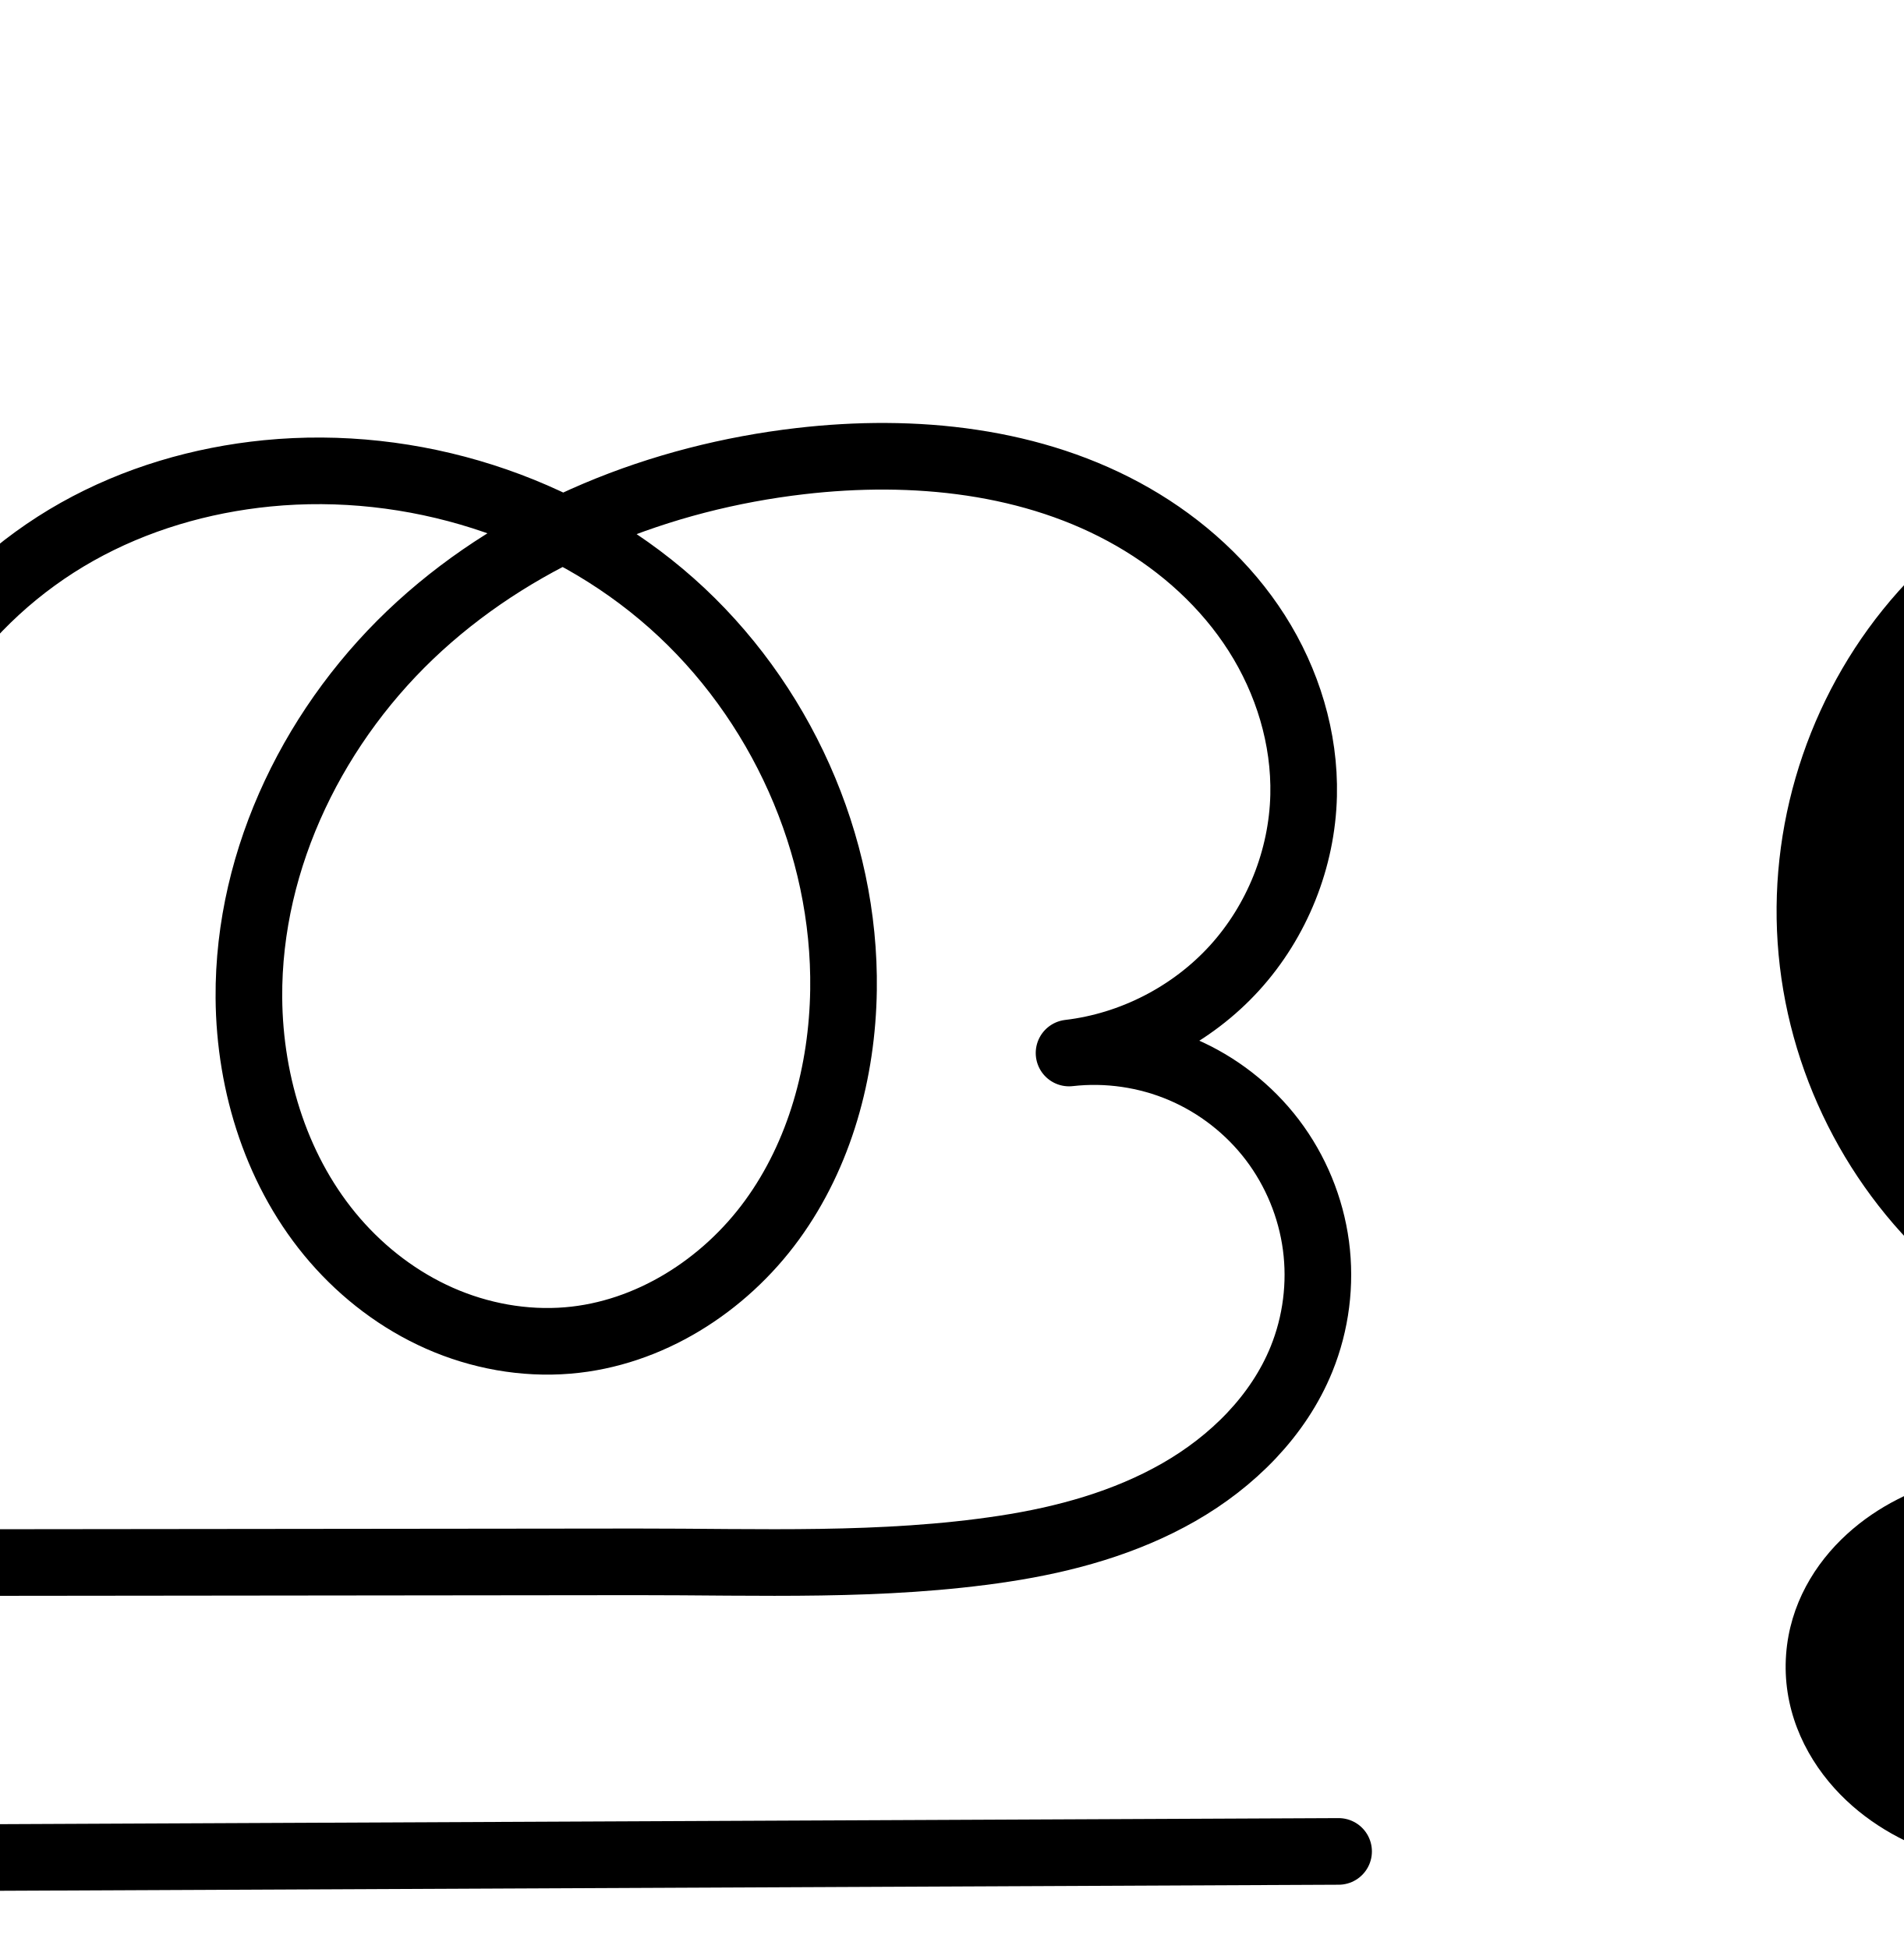
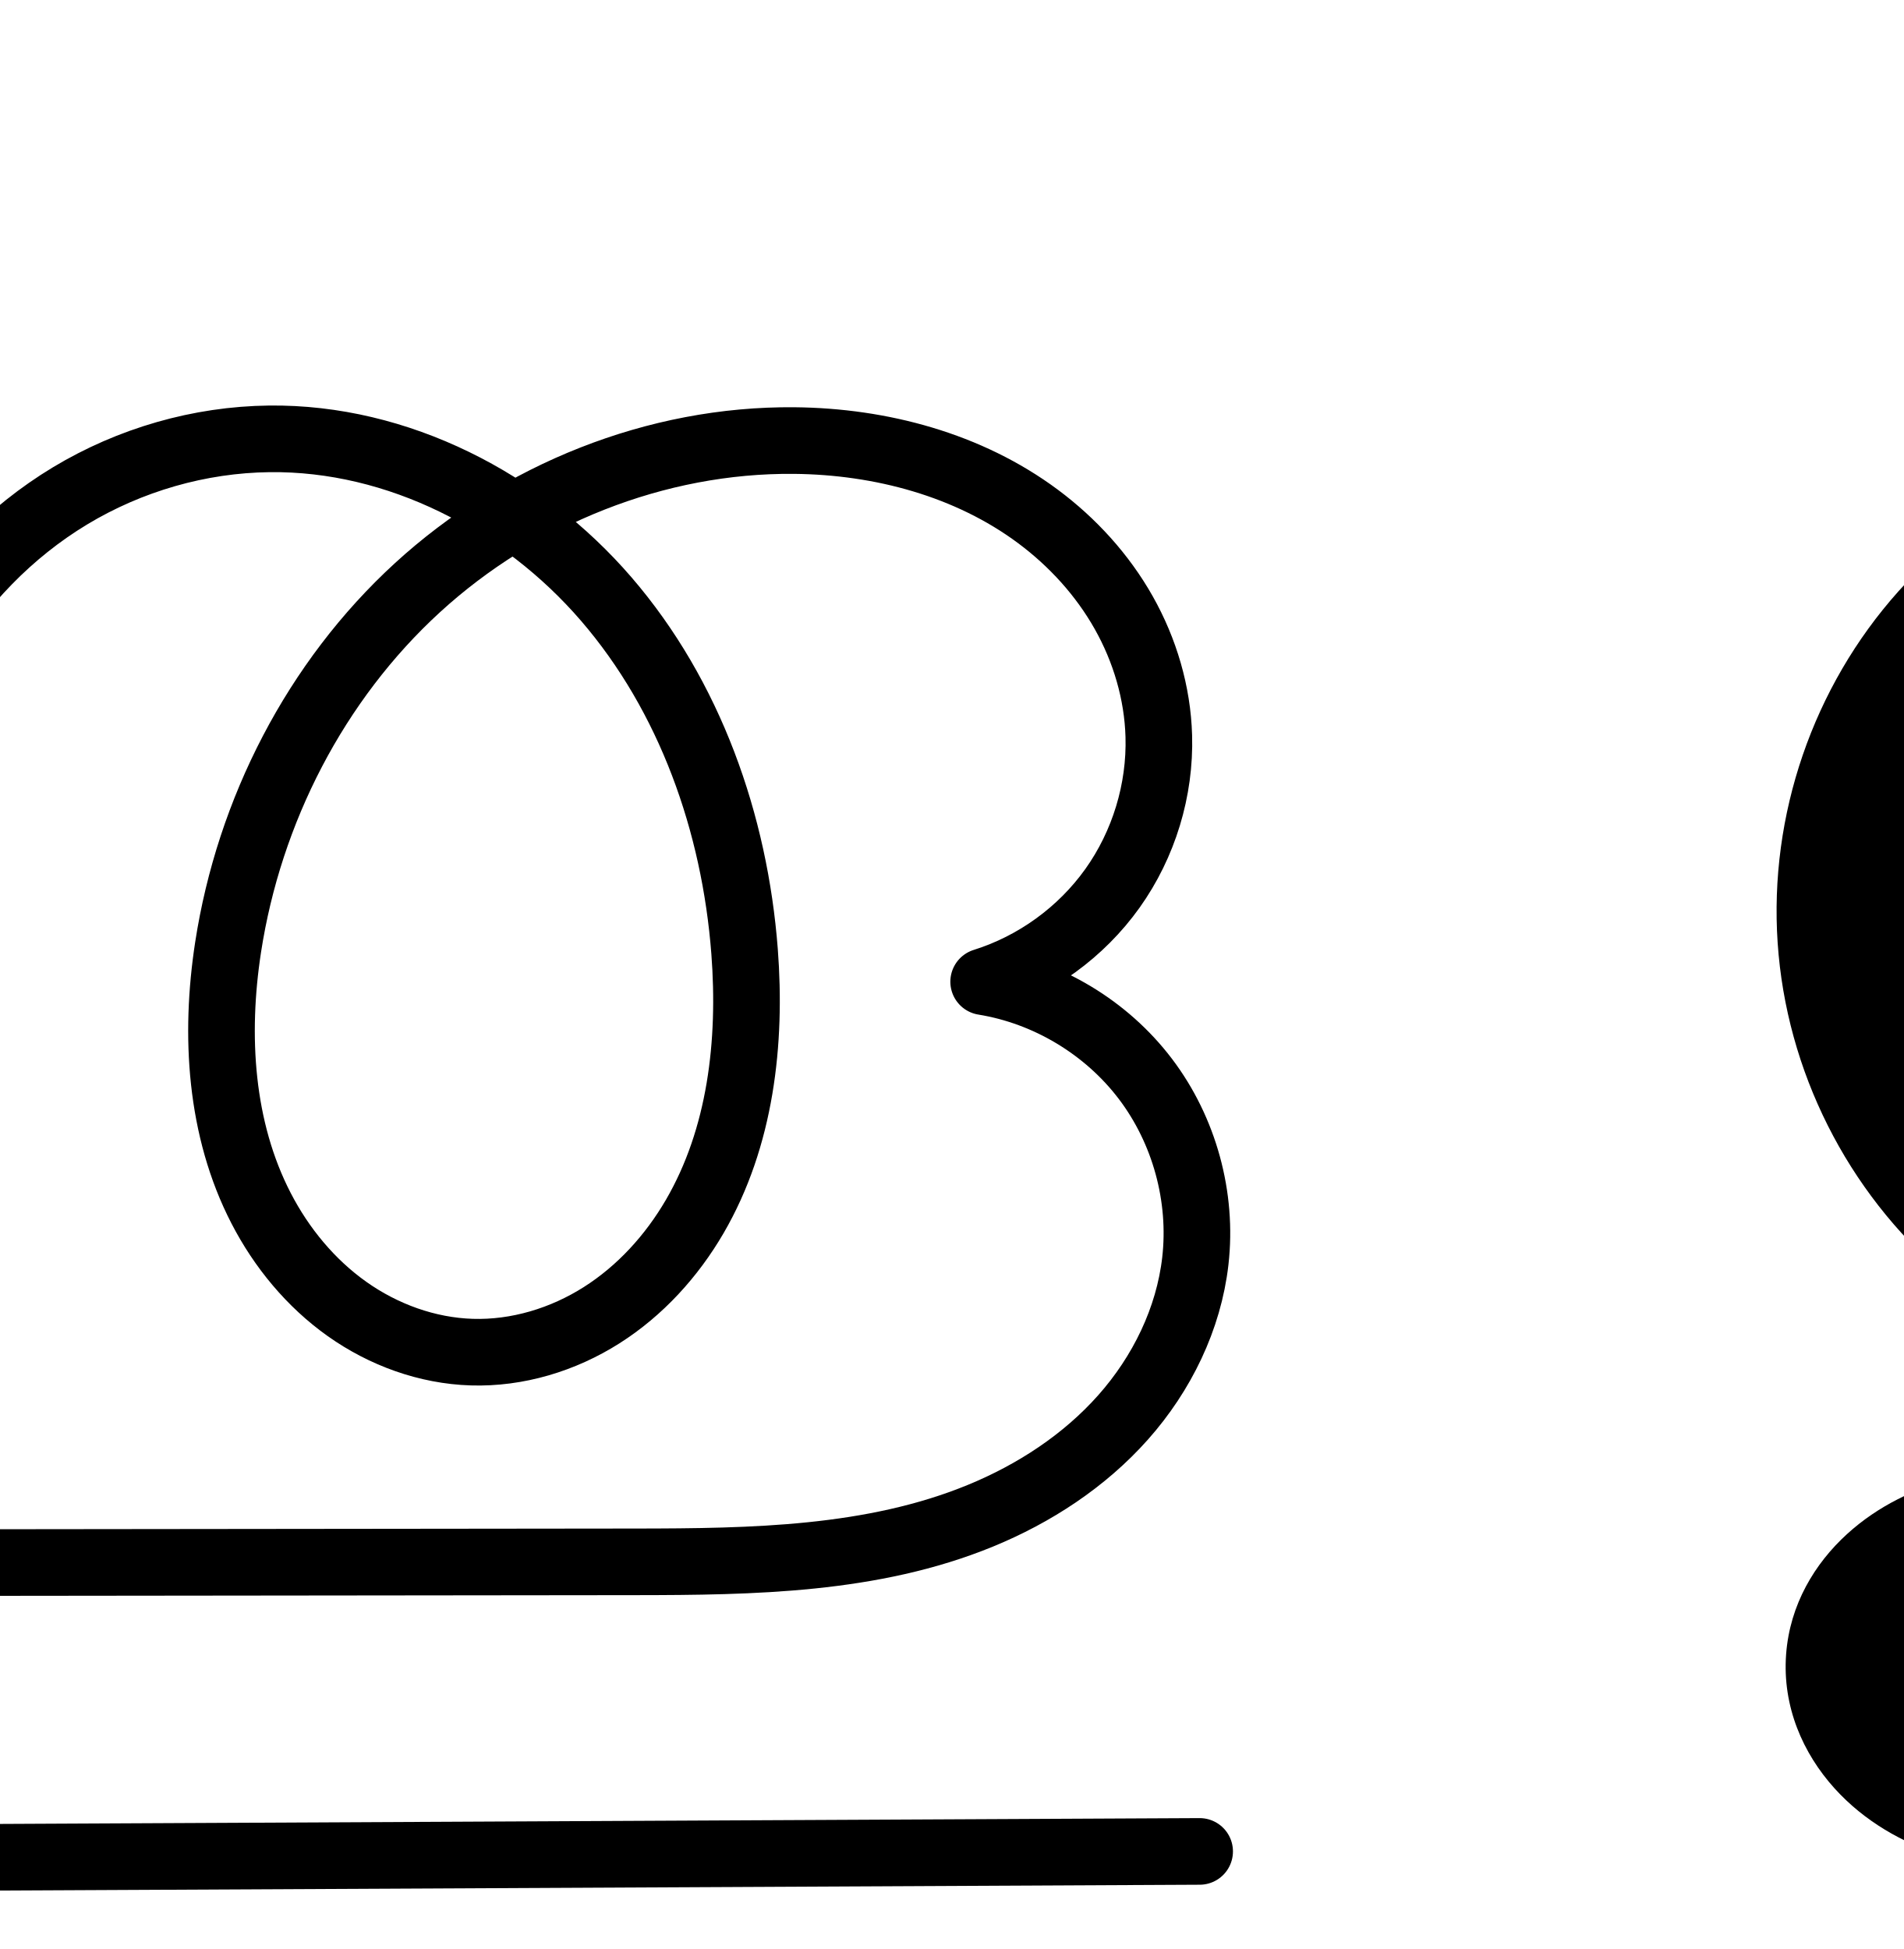
<svg xmlns="http://www.w3.org/2000/svg" width="2000" height="2048" id="svg2992" version="1.1">
  <defs id="defs5498">
    </defs>
  <g id="layer1" transform="translate(0,1048)">
    <path style="color:#000000;font-style:normal;font-variant:normal;font-weight:normal;font-stretch:normal;font-size:medium;line-height:normal;font-family:sans-serif;text-indent:0;text-align:start;text-decoration:none;text-decoration-line:none;text-decoration-style:solid;text-decoration-color:#000000;letter-spacing:normal;word-spacing:normal;text-transform:none;direction:ltr;block-progression:tb;writing-mode:lr-tb;baseline-shift:baseline;text-anchor:start;white-space:normal;clip-rule:nonzero;display:inline;overflow:visible;visibility:visible;opacity:1;isolation:auto;mix-blend-mode:normal;color-interpolation:sRGB;color-interpolation-filters:linearRGB;solid-color:#000000;solid-opacity:1;fill:#000000;fill-opacity:1;fill-rule:evenodd;stroke:none;stroke-width:140;stroke-linecap:round;stroke-linejoin:round;stroke-miterlimit:4;stroke-dasharray:none;stroke-dashoffset:0;stroke-opacity:1;color-rendering:auto;image-rendering:auto;shape-rendering:auto;text-rendering:auto;enable-background:accumulate" d="m 3820.494,-609.445 c -31.685,-0.143 -63.145,1.794 -93.93,5.369 -77.431,8.993 -154.504,28.762 -226.902,60.037 -93.976,-41.164 -198.23,-58.166 -300.971,-48.057 -74.673,7.348 -148.85,28.795 -215.969,66.422 -67.291,37.723 -125.471,90.887 -168.775,155.113 -7.333,10.875 -14.012,22.065 -20.402,33.383 -10.26,-19.751 -21.716,-39.018 -34.771,-57.482 -46.008,-65.071 -108.132,-118.202 -180.393,-152.928 -72.148,-34.671 -151.984,-50.027 -231.006,-46.48 -134.465,6.035 -263.097,67.099 -352.779,167.471 -89.682,100.371 -135.938,235.04 -126.857,369.334 9.081,134.294 73.046,261.508 175.424,348.893 102.378,87.384 238.06,130.574 372.113,118.451 a 70.007,70.007 0 1 0 -12.609,-139.432 c -95.187,8.608 -195.92,-23.457 -268.615,-85.506 -72.695,-62.049 -120.183,-156.494 -126.631,-251.852 -6.448,-95.358 27.892,-195.339 91.572,-266.609 63.68,-71.27 159.179,-116.606 254.658,-120.891 56.539,-2.537 113.931,8.702 164.09,32.807 50.046,24.05 94.389,61.838 126.721,107.566 32.366,45.777 53.977,101.18 65.113,159.551 5.782,30.306 8.784,62.104 10.399,95.035 -1.812,37.739 -1.59,74.587 -1.193,110.162 l 3.158,283.111 a 70.007,70.007 0 0 0 139.996,-0.812 l -0.137,-297.877 c -0.014,-30.538 -0.174,-61.995 -1.541,-94.086 1.444,-26.454 3.954,-52.124 8.385,-76.773 10.232,-56.919 30.657,-111.193 61.387,-156.77 30.739,-45.591 72.916,-84.215 121.156,-111.258 48.412,-27.14 104.079,-43.594 161.217,-49.217 41.791,-4.112 84.361,-2.002 126.019,5.561 -9.676,7.819 -19.226,15.826 -28.488,24.244 -116.763,106.121 -193.825,258.762 -192.625,421.111 0.751,101.597 32.872,205.515 102.754,285.994 34.914,40.208 78.407,73.424 128.324,95.443 50.023,22.066 105.418,32.328 161.197,27.713 104.251,-8.625 194.943,-67.555 253.551,-147.998 57.92,-79.498 83.048,-175.304 84.434,-268.281 2.476,-166.085 -70.672,-327.69 -194.432,-437.285 -0.685,-0.607 -1.412,-1.157 -2.1,-1.76 30.062,-7.707 60.756,-13.393 91.68,-16.984 102.29,-11.879 206.163,-0.025 287.174,46.424 40.344,23.132 75.159,55.017 98.852,92.143 23.539,36.885 36.58,80.507 35.607,121.832 -1.07,45.446 -19.797,92.144 -50.424,125.736 -30.627,33.593 -75.401,56.545 -120.555,61.799 a 70.007,70.007 0 0 0 16.096,139.072 c 25.738,-2.962 53,0.997 76.832,11.158 23.833,10.162 45.564,27.092 61.246,47.715 15.682,20.623 26.19,46.088 29.613,71.77 3.423,25.681 -0.046,53.01 -9.779,77.021 -15.595,38.473 -49.69,73.651 -91.725,97.688 -42.745,24.443 -94.219,39.19 -149.068,47.541 -111.643,16.997 -230.995,12.05 -355.248,12.184 l -1320.15,1.424 c -59.908,0.065 -128.959,-2.941 -201.617,17.447 -37.191,10.436 -75.855,27.874 -108.955,58.066 -33.869,30.894 -60.076,74.011 -63.982,126.201 -4.137,55.269 17.894,104.393 50.693,140.787 31.995,35.502 72.046,57.155 111.438,70.328 77.04,25.764 151.492,22.329 215.205,22.041 l 2015.395,-9.115 a 70.007,70.007 0 1 0 -0.633,-140 l -2015.395,9.117 c -65.924,0.298 -124.263,0.536 -170.17,-14.816 -22.082,-7.385 -40.443,-18.633 -51.842,-31.281 -10.595,-11.756 -15.783,-27.242 -15.082,-36.611 0.671,-8.959 7.286,-22.787 18.721,-33.217 12.204,-11.132 30.584,-20.574 52.432,-26.705 45.421,-12.745 101.212,-12.175 163.943,-12.242 l 1320.15,-1.424 c 119.926,-0.129 246.415,5.978 376.17,-13.777 65.85,-10.025 134.252,-28.252 197.492,-64.414 63.95,-36.569 121.703,-91.952 151.973,-166.627 a 70.007,70.007 0 0 0 0,-0.002 c 19.004,-46.883 25.491,-97.963 18.807,-148.109 -6.684,-50.146 -26.324,-97.746 -56.945,-138.016 -17.603,-23.15 -38.599,-43.33 -62.035,-60.176 7.082,-6.521 13.909,-13.35 20.432,-20.504 54.042,-59.275 85.04,-136.574 86.928,-216.764 a 70.007,70.007 0 0 0 0,-0.002 c 1.698,-72.115 -20.049,-141.672 -57.553,-200.439 -37.35,-58.527 -89.137,-104.972 -147.23,-138.281 -86.899,-49.826 -183.976,-68.976 -279.031,-69.404 z m -322.398,222.432 c 22.095,13.4 43.02,28.55 62.225,45.557 92.552,81.96 149.093,207.569 147.262,330.389 -1.026,68.816 -20.238,136.644 -57.602,187.928 -36.676,50.34 -94.932,86.197 -151.941,90.914 -30.861,2.553 -63.632,-3.26 -93.15,-16.281 -29.624,-13.068 -57.034,-33.708 -79.119,-59.143 -44.117,-50.807 -67.933,-122.967 -68.467,-195.238 -0.861,-116.429 57.243,-235.088 146.789,-316.473 28.45,-25.857 60.086,-48.41 94.004,-67.652 z" id="path4370-9-0-3-5-4" />
    <path id="path4370-9-0-3-5-4-6" d="m 3039.504,1954.115 c -114.62,10.365 -232.828,-27.263 -320.364,-101.979 -87.537,-74.716 -143.262,-185.547 -151.027,-300.373 -7.764,-114.826 32.533,-232.15 109.214,-317.971 76.681,-85.821 188.747,-139.02 303.719,-144.18 67.78,-3.042 136.395,10.255 197.548,39.643 61.154,29.388 114.386,74.847 153.556,130.247 39.17,55.4 64.001,120.198 76.717,186.844 12.715,66.646 13.431,134.922 13.463,202.771 l 0.136,297.875 -3.158,-283.111 c -0.739,-66.219 -0.747,-132.864 10.971,-198.042 11.717,-65.178 35.22,-128.607 72.242,-183.516 37.022,-54.908 87.2,-100.803 144.965,-133.186 57.766,-32.383 122.688,-51.334 188.593,-57.819 143.774,-14.147 293.026,32.792 401.182,128.57 108.156,95.778 172.999,239.386 170.846,383.838 -1.206,80.897 -23.375,162.713 -71.017,228.104 -47.642,65.391 -122.117,112.784 -202.747,119.455 -43.32,3.584 -87.402,-4.453 -127.173,-21.997 -39.771,-17.543 -75.222,-44.471 -103.721,-77.293 -57,-65.643 -84.968,-153.682 -85.611,-240.616 -1.03,-139.389 66.552,-275.039 169.707,-368.792 103.154,-93.753 239.165,-147.3 377.628,-163.381 112.713,-13.09 231.63,-1.213 330.068,55.229 49.219,28.221 92.52,67.385 123.041,115.212 30.521,47.826 47.916,104.417 46.581,161.137 -1.479,62.818 -26.342,124.817 -68.676,171.251 -42.334,46.434 -101.778,76.906 -164.192,84.168 37.998,-4.373 77.108,1.306 112.292,16.308 35.184,15.002 66.36,39.289 89.512,69.736 23.152,30.446 38.225,66.978 43.279,104.892 5.053,37.914 0.075,77.119 -14.293,112.566 -22.933,56.574 -68.856,101.855 -121.849,132.158 -52.993,30.303 -112.931,46.79 -173.28,55.978 -120.699,18.376 -243.618,12.848 -365.708,12.98 l -1320.151,1.424 c -61.32,0.066 -123.74,-1.722 -182.78,14.845 -29.52,8.283 -58.041,21.724 -80.693,42.386 -22.652,20.662 -39.064,49.135 -41.353,79.709 -2.419,32.319 11.19,64.624 32.888,88.699 21.697,24.075 50.904,40.525 81.641,50.804 61.473,20.558 127.868,18.722 192.687,18.429 l 2015.394,-9.117" style="fill:none;fill-rule:evenodd;stroke:#000000;stroke-width:140;stroke-linecap:round;stroke-linejoin:round;stroke-miterlimit:4;stroke-dasharray:none;stroke-opacity:1" />
-     <path id="path4370-9-0-3-5-4-6-4" d="m -562.273,363.566 c -121.527,11.125 -246.914,-28.677 -339.776,-107.856 -92.861,-79.178 -151.983,-196.699 -160.207,-318.456 -8.224,-121.757 34.556,-246.161 115.926,-337.108 81.37,-90.947 200.266,-147.25 322.185,-152.569 71.775,-3.131 144.412,11.028 209.138,42.205 64.726,31.177 121.057,79.351 162.503,138.034 41.446,58.683 67.718,127.302 81.171,197.875 13.453,70.573 14.21,142.869 14.243,214.712 l 0.144,315.615 -3.342,-299.972 c -0.781,-70.13 -0.791,-140.71 11.598,-209.741 12.389,-69.032 37.242,-136.217 76.407,-194.398 39.165,-58.18 92.262,-106.834 153.412,-141.179 61.15,-34.345 129.897,-54.464 199.693,-61.344 152.24,-15.009 310.272,34.836 424.712,136.354 114.44,101.518 182.968,253.608 180.723,406.57 -1.258,85.682 -24.67,172.351 -75.081,241.646 -50.41,69.295 -129.271,119.547 -214.671,126.612 -45.879,3.795 -92.563,-4.733 -134.673,-23.335 -42.11,-18.602 -79.635,-47.147 -109.792,-81.928 C 291.726,185.74 262.179,92.487 261.516,0.419 260.455,-147.184 331.902,-290.85 441.052,-390.218 c 109.15,-99.368 253.142,-156.201 399.763,-173.229 119.336,-13.86 245.242,-1.199 349.421,58.632 52.09,29.915 97.905,71.412 130.191,122.067 32.286,50.654 50.678,110.573 49.26,170.625 -1.571,66.516 -27.881,132.164 -72.68,181.356 -44.8,49.192 -107.709,81.508 -173.788,89.275 40.242,-4.589 81.649,1.463 118.894,17.378 37.245,15.915 70.24,41.655 94.739,73.908 24.499,32.253 40.445,70.943 45.786,111.092 5.341,40.149 0.064,81.662 -15.152,119.198 -24.274,59.884 -72.864,107.828 -128.942,139.93 -56.078,32.102 -119.513,49.589 -183.389,59.344 -127.752,19.511 -257.867,13.679 -387.1,13.819 l -1397.25,1.508 c -64.914,0.07 -130.997,-1.809 -193.486,15.768 -31.245,8.788 -61.427,23.039 -85.393,44.927 -23.966,21.888 -41.325,52.034 -43.749,84.4 -2.562,34.216 11.826,68.419 34.78,93.923 22.953,25.504 53.86,42.944 86.393,53.847 65.066,21.807 135.362,19.879 203.984,19.568 L 1406.431,897.46" style="fill:none;fill-rule:evenodd;stroke:#000000;stroke-width:70;stroke-linecap:round;stroke-linejoin:round;stroke-miterlimit:4;stroke-dasharray:none;stroke-opacity:1" />
-     <path style="color:#000000;font-style:normal;font-variant:normal;font-weight:normal;font-stretch:normal;font-size:medium;line-height:normal;font-family:sans-serif;text-indent:0;text-align:start;text-decoration:none;text-decoration-line:none;text-decoration-style:solid;text-decoration-color:#000000;letter-spacing:normal;word-spacing:normal;text-transform:none;direction:ltr;block-progression:tb;writing-mode:lr-tb;baseline-shift:baseline;text-anchor:start;white-space:normal;clip-rule:nonzero;display:inline;overflow:visible;visibility:visible;opacity:1;isolation:auto;mix-blend-mode:normal;color-interpolation:sRGB;color-interpolation-filters:linearRGB;solid-color:#000000;solid-opacity:1;fill:#000000;fill-opacity:1;fill-rule:evenodd;stroke:none;stroke-width:70;stroke-linecap:round;stroke-linejoin:round;stroke-miterlimit:4;stroke-dasharray:none;stroke-dashoffset:0;stroke-opacity:1;color-rendering:auto;image-rendering:auto;shape-rendering:auto;text-rendering:auto;enable-background:accumulate" d="m 1459.404,1220.418 c -31.79,-0.167 -63.486,1.752 -94.627,5.369 -84.171,9.776 -167.689,32.178 -245.078,67.828 -97.291,-45.938 -206.854,-65.654 -314.311,-55.06 -74.192,7.314 -147.572,28.686 -213.398,65.658 -65.912,37.02 -123.006,89.312 -165.307,152.15 -23.205,34.472 -41.46,71.678 -55.525,110.273 -15.75,-47.626 -37.714,-93.442 -67.074,-135.012 -44.86,-63.516 -105.629,-115.526 -175.902,-149.375 -70.217,-33.821 -148.461,-49.015 -225.854,-45.639 -131.674,5.745 -258.862,65.975 -346.742,164.199 -87.88,98.224 -133.646,231.304 -124.764,362.803 8.882,131.499 72.129,257.217 172.42,342.731 100.291,85.513 234.426,128.091 365.676,116.076 a 35.004,35.004 0 1 0 -6.383,-69.707 c -111.803,10.235 -228.444,-26.791 -313.875,-99.635 -85.431,-72.843 -140.43,-182.166 -147.996,-294.182 -7.566,-112.015 32.23,-227.742 107.09,-311.412 74.859,-83.67 185.463,-136.046 297.627,-140.94 66.158,-2.886 133.188,10.239 192.424,38.772 59.179,28.505 111.071,72.842 149.104,126.691 38.05,53.874 62.712,117.799 75.377,184.238 6.679,35.038 10.047,71.09 11.787,107.818 -1.955,39.274 -1.783,78.186 -1.357,116.373 l 3.342,299.973 a 35.004,35.004 0 0 0 69.998,-0.406 l -0.145,-315.615 c -0.015,-32.867 -0.216,-66.257 -1.705,-99.92 1.575,-29.873 4.403,-59.275 9.555,-87.981 11.649,-64.908 34.967,-127.52 70.992,-181.035 36.03,-53.522 85.13,-98.537 141.518,-130.207 56.472,-31.718 120.586,-50.582 185.986,-57.029 76.509,-7.543 154.873,2.714 227.617,28.373 -33.368,20.859 -65.023,44.582 -94.383,71.311 -115.946,105.555 -192.117,257.71 -190.973,416.769 0.715,99.386 32.327,200.576 99.078,277.562 33.362,38.478 74.908,70.172 122.094,91.016 47.239,20.867 99.585,30.51 151.701,26.199 97.226,-8.043 184.2,-64.075 240.09,-140.902 55.545,-76.353 80.427,-170.013 81.773,-261.723 2.404,-163.752 -70.259,-324.834 -192.492,-433.266 -18.935,-16.797 -39.059,-32.087 -59.969,-46.158 56.471,-21.055 115.959,-35.1 176.06,-42.08 114.108,-13.252 232.485,-0.611 327.953,54.217 47.654,27.368 89.231,65.224 118.108,110.529 28.8,45.185 45.02,98.624 43.783,150.986 -1.366,57.838 -24.611,115.841 -63.566,158.615 -38.955,42.774 -94.54,71.328 -151.998,78.082 a 35.004,35.004 0 0 0 8.053,69.535 c 34.115,-3.89 69.602,1.295 101.176,14.787 31.574,13.492 59.85,35.552 80.619,62.895 20.769,27.342 34.435,60.501 38.963,94.537 4.528,34.036 0.01,69.613 -12.893,101.433 -20.609,50.841 -63.291,93.735 -113.895,122.703 -50.958,29.171 -110.161,45.786 -171.285,55.121 -123.217,18.818 -251.542,13.277 -381.853,13.418 l -1397.25,1.508 c -64.213,0.069 -133.617,-2.418 -202.924,17.076 -35.083,9.868 -70.335,26.121 -99.52,52.775 -29.568,27.004 -51.816,64.469 -55.049,107.631 -3.421,45.678 15.171,88.286 43.668,119.949 28.097,31.218 64.423,51.264 101.285,63.619 72.857,24.418 147.19,21.691 215.266,21.383 l 2133.096,-9.66 a 35.004,35.004 0 1 0 -0.316,-69.998 l -2133.096,9.658 c -69.17,0.313 -135.43,1.442 -192.705,-17.754 -28.204,-9.453 -53.69,-24.285 -71.5,-44.074 -17.41,-19.344 -27.597,-45.143 -25.893,-67.897 1.615,-21.571 14.085,-44.398 32.449,-61.17 18.747,-17.122 43.861,-29.369 71.268,-37.078 55.672,-15.659 118.432,-14.39 184.047,-14.461 l 1397.25,-1.508 c 128.155,-0.138 260.059,5.982 392.346,-14.221 66.627,-10.175 134.294,-28.536 195.492,-63.568 61.553,-35.236 116.052,-88.23 143.992,-157.156 17.532,-43.251 23.562,-90.699 17.408,-136.961 -6.154,-46.262 -24.378,-90.484 -52.607,-127.648 -27.299,-35.939 -63.517,-64.536 -104.682,-82.973 23.075,-14.75 44.284,-32.474 62.842,-52.852 50.644,-55.609 80.016,-128.902 81.793,-204.096 1.6,-67.742 -18.962,-134.14 -54.734,-190.264 -35.696,-56.004 -85.75,-101.143 -142.275,-133.606 -84.668,-48.625 -180.893,-67.914 -276.264,-68.416 z m -340.312,151.516 c 32.681,17.966 63.407,39.318 91.217,63.988 106.647,94.605 171.04,237.702 168.953,379.873 -1.169,79.655 -23.113,159.333 -68.389,221.57 -44.931,61.763 -115.678,106.234 -189.252,112.32 -39.641,3.279 -80.666,-4.133 -117.647,-20.469 -37.034,-16.359 -70.538,-41.756 -97.49,-72.842 -53.879,-62.141 -81.359,-147.457 -81.969,-232.207 -0.979,-136.146 65.743,-271.323 168.098,-364.504 37.976,-34.572 80.674,-63.779 126.479,-87.731 z" id="path4370-9-0-3-5-4-6-4-6" />
+     <path id="path4370-9-0-3-5-4-6-4" d="m -562.273,363.566 c -112.261,-8.039 -221.326,-55.35 -303.9,-131.826 -82.574,-76.476 -138.097,-181.598 -154.708,-292.914 -18.161,-121.695 11.11,-250.747 84.122,-349.786 73.012,-99.039 189.811,-165.778 312.614,-173.463 74.042,-4.633 149.215,11.773 214.831,46.388 65.616,34.615 121.3,87.21 161.523,149.546 40.223,62.336 64.905,133.903 77.478,207.016 12.574,73.114 13.189,147.689 13.222,221.875 l 0.144,321.615 -3.342,-305.972 c -0.803,-73.484 -1.072,-147.324 9.958,-219.98 11.03,-72.656 33.485,-144.071 70.981,-207.275 37.495,-63.204 89.979,-117.752 152.907,-155.709 62.928,-37.957 135.988,-59.094 209.472,-59.943 134.847,-1.558 265.868,66.141 353.91,168.293 88.041,102.151 135.062,235.82 145.358,370.283 7.326,95.682 -4.103,195.675 -52.369,278.615 -24.133,41.47 -57.333,77.992 -97.849,103.694 -40.516,25.702 -88.453,40.274 -136.411,38.788 -46.832,-1.452 -92.73,-18.183 -130.956,-45.278 C 326.486,300.439 295.836,263.252 274.33,221.625 231.317,138.37 225.406,39.954 239.658,-52.665 261.724,-196.056 331.62,-332.476 438.605,-430.468 c 106.984,-97.992 250.893,-155.998 395.966,-154.592 90.856,0.88 183.066,25.459 255.963,79.697 36.448,27.119 67.718,61.423 90.056,100.982 22.338,39.559 35.617,84.396 36.931,129.807 1.641,56.702 -15.718,113.791 -48.646,159.982 -32.928,46.191 -81.234,81.218 -135.371,98.159 66.871,10.812 129.068,48.205 169.982,102.192 40.914,53.987 60.098,123.978 52.427,191.282 -6.939,60.881 -35.195,118.464 -75.875,164.288 -40.68,45.824 -93.346,80.179 -150.034,103.442 -113.376,46.526 -239.398,48.276 -361.949,48.408 l -1397.25,1.508 c -60.305,0.065 -122.085,-0.35 -178.891,19.893 -28.403,10.121 -55.239,25.671 -75.923,47.61 -20.684,21.939 -34.894,50.61 -36.588,80.715 -1.776,31.552 10.333,63.058 30.271,87.578 19.937,24.519 47.263,42.389 76.629,54.065 58.732,23.353 123.828,22.881 187.032,22.573 L 1260.431,897.46" style="fill:none;fill-rule:evenodd;stroke:#000000;stroke-width:70;stroke-linecap:round;stroke-linejoin:round;stroke-miterlimit:4;stroke-dasharray:none;stroke-opacity:1" />
    <path style="color:#000000;font-style:normal;font-variant:normal;font-weight:normal;font-stretch:normal;font-size:medium;line-height:normal;font-family:sans-serif;text-indent:0;text-align:start;text-decoration:none;text-decoration-line:none;text-decoration-style:solid;text-decoration-color:#000000;letter-spacing:normal;word-spacing:normal;text-transform:none;direction:ltr;block-progression:tb;writing-mode:lr-tb;baseline-shift:baseline;text-anchor:start;white-space:normal;clip-rule:nonzero;display:inline;overflow:visible;visibility:visible;opacity:1;isolation:auto;mix-blend-mode:normal;color-interpolation:sRGB;color-interpolation-filters:linearRGB;solid-color:#000000;solid-opacity:1;fill:#000000;fill-opacity:1;fill-rule:evenodd;stroke:none;stroke-width:200;stroke-linecap:round;stroke-linejoin:round;stroke-miterlimit:4;stroke-dasharray:none;stroke-dashoffset:0;stroke-opacity:1;color-rendering:auto;image-rendering:auto;shape-rendering:auto;text-rendering:auto;enable-background:accumulate" d="m 5400.836,-706.387 c -167.479,-0.676 -325.44,81.988 -423.939,214.977 -98.099,132.447 -130.16,303.521 -92.801,461.971 30.368,128.798 104.829,244.325 209.586,325.176 104.757,80.851 235.383,123.608 367.672,120.348 a 100.01,100.01 0 1 0 -4.928,-199.938 c -85.159,2.099 -173.111,-26.691 -240.547,-78.738 -67.436,-52.047 -117.57,-129.832 -137.119,-212.744 -23.754,-100.748 -1.547,-215.484 58.855,-297.035 60.002,-81.01 163.59,-134.416 262.414,-134.018 53.634,0.216 108.317,15.05 154.953,41.971 46.626,26.915 87.41,67.178 116.76,114.436 a 100.01,100.01 0 0 0 0,0.002 c 29.427,47.382 48.891,103.969 58.93,163.928 4.884,29.171 7.596,59.816 9.123,91.717 -1.823,41.861 -1.528,82.435 -1.094,121.332 l 3.158,283.111 a 100.01,100.01 0 0 0 199.992,-1.16 l -0.137,-297.875 c -0.015,-33.965 -0.123,-69.173 -1.603,-105.344 1.31,-25.508 3.504,-50.178 7.188,-73.838 l 0,-0.002 c 9.136,-58.676 27.461,-114.346 55.42,-161.646 l 0,-0.002 c 27.93,-47.251 66.843,-88.376 112.029,-117.936 45.289,-29.627 98.606,-48.925 153.156,-55.764 24.83,-3.113 50.183,-3.324 75.537,-1.156 -5.628,5.239 -11.268,10.464 -16.734,15.912 -121.553,121.148 -195.515,289.707 -189.422,465.545 3.657,105.535 36.689,214.64 110.963,301.428 37.154,43.414 83.625,79.75 137.797,104.088 54.358,24.422 114.878,35.963 176.455,30.541 57.093,-5.027 110.572,-24.239 157.207,-53.225 46.481,-28.889 85.083,-66.739 115.514,-109.273 60.766,-84.936 86.662,-184.136 92.107,-278.939 9.645,-167.907 -44.899,-337.381 -155.643,-465.822 7.801,-1.155 15.622,-2.16 23.459,-2.994 100.052,-10.651 201.234,6.377 275.453,55.01 36.957,24.217 67.908,56.635 87.758,92.629 19.679,35.684 29.161,77.053 26.201,114.654 -3.078,39.111 -20.416,79.118 -46.848,108.109 -26.431,28.991 -64.672,49.943 -103.332,56.613 a 100.01,100.01 0 0 0 28.438,197.887 c 20.484,-2.358 42.669,0.864 61.637,8.951 18.968,8.087 36.652,21.866 49.133,38.279 12.481,16.413 21.03,37.135 23.754,57.574 2.724,20.438 -0.099,42.677 -7.846,61.787 l 0,0 c -12.45,30.715 -41.475,61.563 -78.814,82.914 a 100.01,100.01 0 0 0 0,0.002 c -38.353,21.932 -86.199,35.934 -138.691,43.926 -107.762,16.406 -225.585,11.705 -350.766,11.84 l -1320.15,1.424 c -59.303,0.064 -131.195,-3.462 -209.69,18.564 -40.479,11.359 -83.489,30.508 -121.066,64.785 -38.676,35.279 -69.084,84.671 -73.684,146.125 -4.873,65.105 20.768,121.438 58.326,163.111 36.409,40.399 81.109,64.282 124.209,78.695 83.711,27.995 161.614,23.876 224.853,23.59 L 7319.416,920 a 100.01,100.01 0 1 0 -0.904,-199.998 l -2015.395,9.115 c -66.398,0.3 -121.282,-0.146 -160.518,-13.268 -18.373,-6.144 -32.088,-15.163 -39.074,-22.914 -5.837,-6.477 -7.414,-14.753 -7.449,-14.287 -0.023,0.305 2.396,-7.248 9.023,-13.293 7.726,-7.047 21.758,-14.776 40.318,-19.984 39.584,-11.108 92.532,-11.059 155.869,-11.127 l 1320.152,-1.424 c 118.999,-0.128 247.014,6.227 380.65,-14.119 68.207,-10.384 140.238,-29.355 207.869,-68.029 68.647,-39.254 131.47,-98.968 164.885,-181.4 20.99,-51.784 28.125,-107.955 20.742,-163.344 l 0,-0.002 C 7388.203,150.538 7366.606,98.195 7332.783,53.717 7319.334,36.03 7304.108,19.951 7287.488,5.527 c 55.934,-62.333 89.875,-141.349 96.451,-224.896 6.328,-80.394 -12.971,-158.971 -50.451,-226.932 -37.309,-67.651 -91.233,-122.676 -153.275,-163.33 -123.781,-81.109 -270.901,-101.007 -406.24,-86.6 -68.938,7.339 -137.137,23.851 -202.047,49.201 -101.093,-48.385 -215.166,-69.135 -328.899,-54.877 -84.275,10.565 -165.973,39.876 -237.768,86.842 -65.01,42.527 -119.79,98.449 -161.697,162.863 -0.666,-1.089 -1.246,-2.211 -1.92,-3.297 -46.028,-74.113 -109.563,-137.619 -186.674,-182.131 -77.1,-44.506 -164.896,-68.398 -254.133,-68.758 z m 1160.512,286.914 c 14.43,11.086 28.156,22.995 40.797,35.883 85.943,87.623 132.702,218.454 125.514,343.58 -3.781,65.829 -22.243,128.119 -55.096,174.039 a 100.01,100.01 0 0 0 0,0.002 c -16.379,22.894 -36.584,42.202 -58.43,55.779 -21.691,13.482 -46.129,21.83 -69.174,23.859 -24.775,2.181 -52.237,-2.642 -76.951,-13.746 -24.9,-11.187 -48.599,-29.249 -67.809,-51.695 -38.453,-44.932 -60.688,-110.581 -63.035,-178.313 -3.947,-113.903 46.939,-233.453 130.728,-316.963 27.724,-27.632 59.285,-51.825 93.455,-72.426 z" id="path4370-9-0-3-5-4-6-2" />
+     <path style="color:#000000;font-style:normal;font-variant:normal;font-weight:normal;font-stretch:normal;font-size:medium;line-height:normal;font-family:sans-serif;text-indent:0;text-align:start;text-decoration:none;text-decoration-line:none;text-decoration-style:solid;text-decoration-color:#000000;letter-spacing:normal;word-spacing:normal;text-transform:none;direction:ltr;block-progression:tb;writing-mode:lr-tb;baseline-shift:baseline;text-anchor:start;white-space:normal;clip-rule:nonzero;display:inline;overflow:visible;visibility:visible;opacity:1;isolation:auto;mix-blend-mode:normal;color-interpolation:sRGB;color-interpolation-filters:linearRGB;solid-color:#000000;solid-opacity:1;fill:#000000;fill-opacity:1;fill-rule:evenodd;stroke:none;stroke-width:70;stroke-linecap:round;stroke-linejoin:round;stroke-miterlimit:4;stroke-dasharray:none;stroke-dashoffset:0;stroke-opacity:1;color-rendering:auto;image-rendering:auto;shape-rendering:auto;text-rendering:auto;enable-background:accumulate" d="m 222.42,1260.824 c -79.926,0.924 -158.878,23.793 -227.145,64.971 -68.257,41.171 -124.633,99.89 -164.932,167.82 -20.548,34.636 -36.713,71.332 -49.207,109.086 -14.473,-44.508 -33.983,-87.595 -59.723,-127.484 -43.339,-67.165 -103.272,-123.896 -174.602,-161.525 -71.337,-37.633 -152.692,-55.411 -233.348,-50.363 -134.029,8.387 -259.467,80.281 -338.602,187.625 -78.978,107.132 -110.07,245.023 -90.566,375.721 17.817,119.394 76.976,231.402 165.543,313.428 88.567,82.026 204.774,132.434 325.182,141.057 a 35.004,35.004 0 1 0 5,-69.82 c -104.113,-7.456 -206.036,-51.668 -282.617,-122.594 -76.581,-70.926 -128.467,-169.166 -143.873,-272.402 -16.817,-112.693 10.632,-232.905 77.678,-323.852 66.889,-90.734 175.051,-152.317 286.627,-159.299 67.428,-4.22 136.419,10.815 196.314,42.412 59.903,31.601 111.338,80.059 148.445,137.566 37.143,57.562 60.471,124.639 72.395,193.973 5.883,34.206 9.029,69.191 10.73,104.736 -1.919,42.883 -1.668,85.401 -1.211,127.232 l 3.342,305.971 a 35.004,35.004 0 0 0 69.998,-0.397 l -0.145,-321.615 c -0.017,-36.689 -0.156,-73.92 -1.865,-111.451 1.405,-29.62 3.865,-58.876 8.229,-87.617 10.483,-69.052 31.757,-136.143 66.479,-194.67 34.692,-58.478 83.284,-108.855 140.883,-143.598 57.589,-34.737 124.757,-54.141 191.799,-54.916 65.737,-0.76 131.246,16.95 190.543,47.994 -20.574,14.696 -40.358,30.506 -59.012,47.592 -113.316,103.792 -186.65,247.214 -209.898,398.289 -15.041,97.74 -9.408,203.592 38.168,295.678 23.829,46.123 57.888,87.671 101.238,118.398 43.463,30.808 95.663,50.02 150.111,51.707 55.76,1.728 110.234,-15.031 156.242,-44.217 45.878,-29.103 82.695,-69.835 109.354,-115.645 53.209,-91.434 64.695,-198.595 57.016,-298.891 -10.78,-140.79 -59.869,-281.54 -153.744,-390.461 -17.882,-20.748 -37.415,-40.16 -58.309,-58.016 71.866,-33.241 150.524,-51.39 229.09,-50.629 84.775,0.821 169.789,23.956 235.408,72.779 32.799,24.404 60.751,55.186 80.473,90.111 19.691,34.87 31.286,74.346 32.422,113.609 1.415,48.889 -13.77,98.826 -42.16,138.652 -28.39,39.826 -70.647,70.466 -117.324,85.072 a 35.004,35.004 0 0 0 4.867,67.955 c 57.694,9.329 112.374,42.203 147.674,88.781 35.3,46.579 52.165,108.11 45.547,166.178 -6.009,52.727 -30.916,104.061 -67.273,145.016 -36.489,41.103 -84.614,72.738 -137.148,94.297 -105.233,43.185 -226.456,45.657 -348.699,45.789 l -1397.248,1.508 c -60.118,0.065 -126.097,-1.063 -190.604,21.924 -32.514,11.586 -64.253,29.641 -89.641,56.568 a 35.004,35.004 0 0 0 0,0 c -25.637,27.192 -43.825,62.935 -46.066,102.756 -2.351,41.77 13.241,81.103 38.061,111.627 24.562,30.206 57.02,51.054 90.852,64.506 67.134,26.693 136.988,25.358 200.135,25.051 l 1987.096,-9.66 a 35.004,35.004 0 1 0 -0.34,-69.998 l -1987.096,9.658 c -63.261,0.307 -123.599,-0.086 -173.93,-20.098 -24.901,-9.901 -47.093,-24.789 -62.406,-43.621 -15.055,-18.515 -23.681,-42.196 -22.48,-63.531 1.148,-20.389 11.377,-41.984 27.109,-58.67 15.982,-16.951 37.913,-29.994 62.205,-38.65 49.105,-17.499 106.689,-17.798 167.18,-17.863 l 1397.25,-1.508 c 122.858,-0.133 253.681,-1.162 375.199,-51.029 60.841,-24.967 118.049,-62.041 162.92,-112.586 45.002,-50.693 76.607,-114.524 84.475,-183.56 8.723,-76.539 -12.778,-154.989 -59.307,-216.385 -28.157,-37.153 -64.839,-67.106 -106.242,-87.744 27.816,-19.403 52.434,-43.371 72.236,-71.15 37.465,-52.556 56.998,-116.795 55.131,-181.31 -1.492,-51.56 -16.453,-101.756 -41.44,-146.004 -24.955,-44.193 -59.543,-82.017 -99.641,-111.852 -80.174,-59.653 -179.577,-85.676 -276.516,-86.615 -102.419,-0.992 -203.562,25.739 -293.199,74.004 -77.196,-48.438 -166.73,-76.87 -259.086,-75.803 z m 255.879,158.863 c 26.253,19.856 50.503,42.421 71.924,67.275 82.207,95.382 127.16,221.971 136.971,350.106 6.973,91.068 -4.397,183.893 -47.721,258.34 -21.608,37.13 -51.193,69.441 -86.348,91.742 -35.025,22.218 -76.422,34.604 -116.578,33.359 -39.216,-1.216 -78.813,-15.467 -111.801,-38.85 -33.101,-23.463 -60.342,-56.289 -79.525,-93.42 -38.45,-74.423 -44.638,-165.403 -31.174,-252.9 20.884,-135.708 87.342,-265.124 187.994,-357.316 23.603,-21.619 49.215,-41.084 76.258,-58.336 z" id="path4370-9-0-3-5-4-6-4-5" />
  </g>
</svg>
